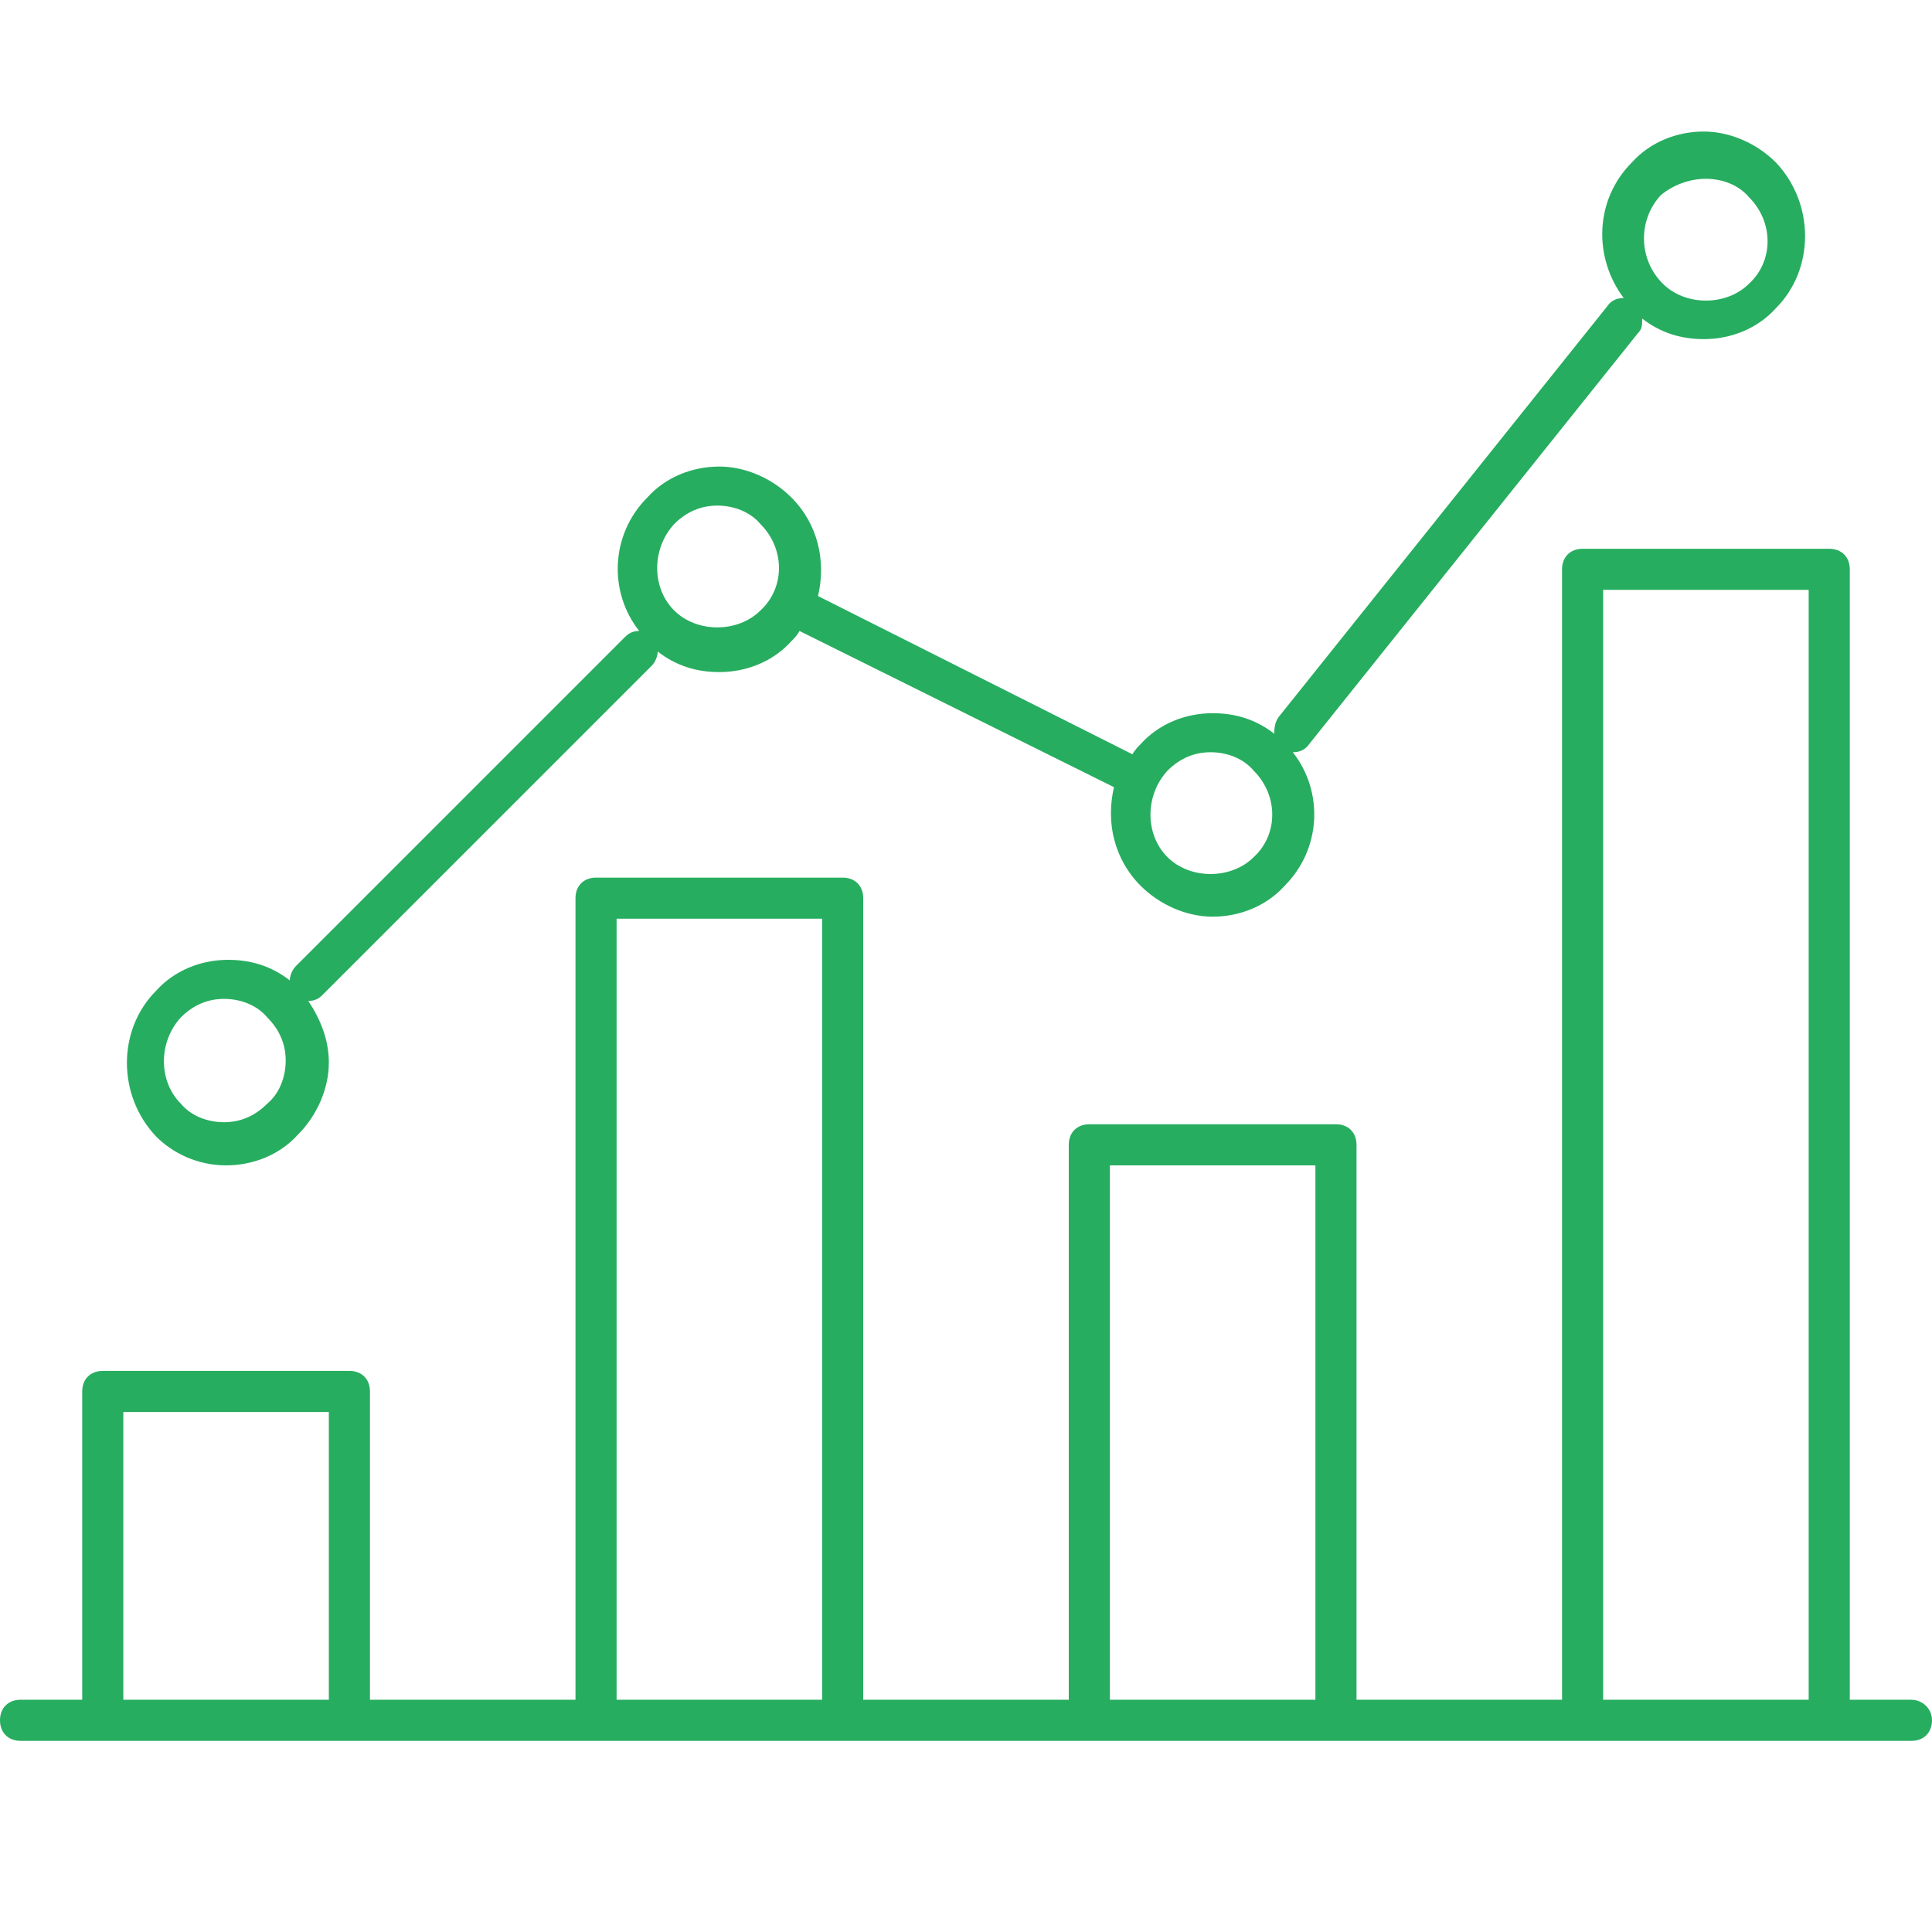
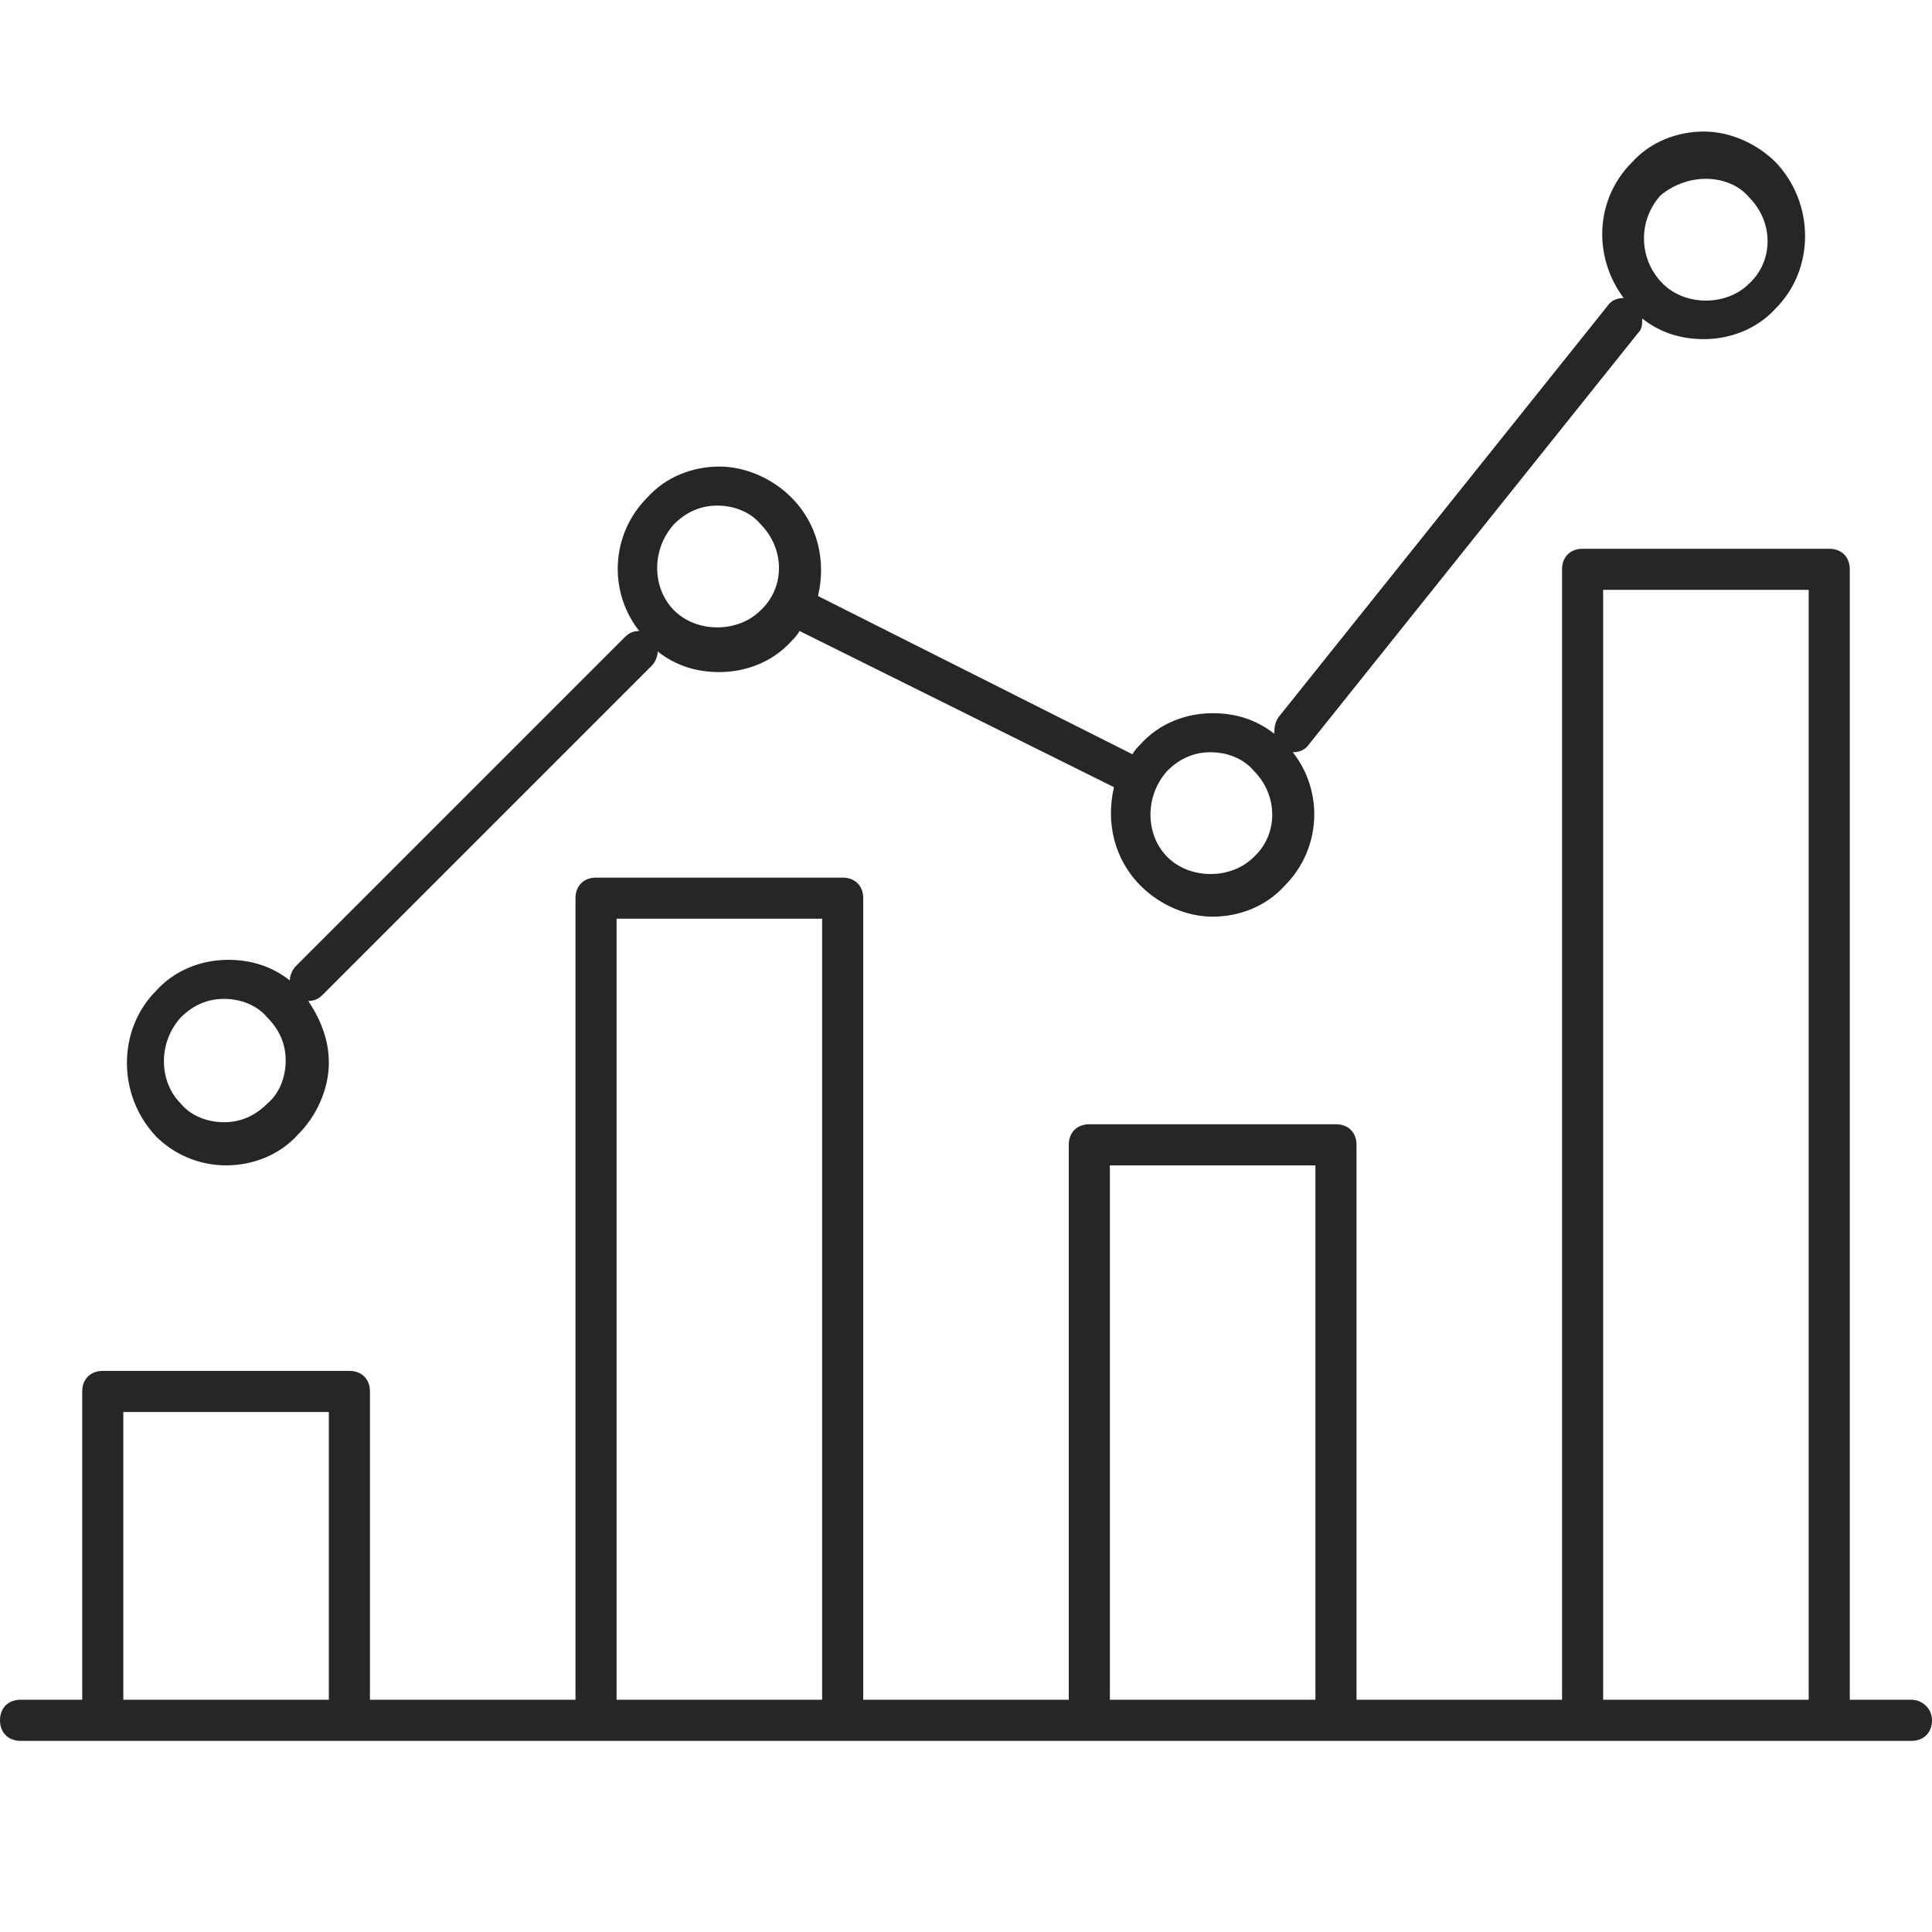
<svg xmlns="http://www.w3.org/2000/svg" version="1.1" id="icon-2" x="0px" y="0px" width="94px" height="94px" viewBox="0 0 94 94" enable-background="new 0 0 94 94" xml:space="preserve">
  <g>
-     <path fill="#27AD60" d="M11,56.7c1.3,0,2.6-0.5,3.5-1.5c0.9-0.9,1.5-2.2,1.5-3.5c0-1.1-0.4-2.1-1-3c0,0,0,0,0,0   c0.3,0,0.5-0.1,0.7-0.3l16-16c0.2-0.2,0.3-0.5,0.3-0.7c0.9,0.7,1.9,1,3,1c1.3,0,2.6-0.5,3.5-1.5c0.1-0.1,0.3-0.3,0.4-0.5l15.3,7.6   c-0.4,1.7,0,3.5,1.3,4.8c0.9,0.9,2.2,1.5,3.5,1.5s2.6-0.5,3.5-1.5c1.8-1.8,1.9-4.6,0.4-6.5c0,0,0,0,0,0c0.3,0,0.6-0.1,0.8-0.4   l16-20c0.2-0.2,0.2-0.4,0.2-0.7c0.9,0.7,1.9,1,3,1c1.3,0,2.6-0.5,3.5-1.5c1.9-1.9,1.9-5.1,0-7.1c-0.9-0.9-2.2-1.5-3.5-1.5   c-1.3,0-2.6,0.5-3.5,1.5c-1.8,1.8-1.9,4.6-0.4,6.6c-0.3,0-0.6,0.1-0.8,0.4l-16,20C62,35.2,62,35.5,62,35.7c-0.9-0.7-1.9-1-3-1   c-1.3,0-2.6,0.5-3.5,1.5c-0.1,0.1-0.3,0.3-0.4,0.5L39.8,29c0.4-1.7,0-3.5-1.3-4.8c-0.9-0.9-2.2-1.5-3.5-1.5c-1.3,0-2.6,0.5-3.5,1.5   c-1.8,1.8-1.9,4.6-0.4,6.5c-0.3,0-0.5,0.1-0.7,0.3l-16,16c-0.2,0.2-0.3,0.5-0.3,0.7c-0.9-0.7-1.9-1-3-1c-1.3,0-2.6,0.5-3.5,1.5   c-1.9,1.9-1.9,5.1,0,7.1C8.4,56.1,9.6,56.7,11,56.7z M80.8,9.5C81.4,9,82.2,8.7,83,8.7c0.8,0,1.6,0.3,2.1,0.9   c1.2,1.2,1.2,3.1,0,4.2c-1.1,1.1-3.1,1.1-4.2,0C79.7,12.6,79.7,10.7,80.8,9.5z M56.8,37.5c0.6-0.6,1.3-0.9,2.1-0.9   c0.8,0,1.6,0.3,2.1,0.9c1.2,1.2,1.2,3.1,0,4.2c-1.1,1.1-3.1,1.1-4.2,0C55.7,40.6,55.7,38.7,56.8,37.5z M32.8,25.5   c0.6-0.6,1.3-0.9,2.1-0.9c0.8,0,1.6,0.3,2.1,0.9c1.2,1.2,1.2,3.1,0,4.2c-1.1,1.1-3.1,1.1-4.2,0C31.7,28.6,31.7,26.7,32.8,25.5z    M8.8,49.5c0.6-0.6,1.3-0.9,2.1-0.9c0.8,0,1.6,0.3,2.1,0.9c0.6,0.6,0.9,1.3,0.9,2.1s-0.3,1.6-0.9,2.1c-0.6,0.6-1.3,0.9-2.1,0.9   c-0.8,0-1.6-0.3-2.1-0.9C7.7,52.6,7.7,50.7,8.8,49.5z" />
-     <path fill="#27AD60" d="M93,82.7h-3v-55c0-0.6-0.4-1-1-1H77c-0.6,0-1,0.4-1,1v55H66v-27c0-0.6-0.4-1-1-1H53c-0.6,0-1,0.4-1,1v27H42   v-39c0-0.6-0.4-1-1-1H29c-0.6,0-1,0.4-1,1v39H18v-15c0-0.6-0.4-1-1-1H5c-0.6,0-1,0.4-1,1v15H1c-0.6,0-1,0.4-1,1s0.4,1,1,1h4h12h12   h12h12h12h12h12h4c0.6,0,1-0.4,1-1S93.5,82.7,93,82.7z M6,82.7v-14h10v14H6z M30,82.7v-38h10v38H30z M54,82.7v-26h10v26H54z    M78,82.7v-54h10v54H78z" />
+     <path fill="#262626" d="M11,56.7c1.3,0,2.6-0.5,3.5-1.5c0.9-0.9,1.5-2.2,1.5-3.5c0-1.1-0.4-2.1-1-3c0,0,0,0,0,0   c0.3,0,0.5-0.1,0.7-0.3l16-16c0.2-0.2,0.3-0.5,0.3-0.7c0.9,0.7,1.9,1,3,1c1.3,0,2.6-0.5,3.5-1.5c0.1-0.1,0.3-0.3,0.4-0.5l15.3,7.6   c-0.4,1.7,0,3.5,1.3,4.8c0.9,0.9,2.2,1.5,3.5,1.5s2.6-0.5,3.5-1.5c1.8-1.8,1.9-4.6,0.4-6.5c0,0,0,0,0,0c0.3,0,0.6-0.1,0.8-0.4   l16-20c0.2-0.2,0.2-0.4,0.2-0.7c0.9,0.7,1.9,1,3,1c1.3,0,2.6-0.5,3.5-1.5c1.9-1.9,1.9-5.1,0-7.1c-0.9-0.9-2.2-1.5-3.5-1.5   c-1.3,0-2.6,0.5-3.5,1.5c-1.8,1.8-1.9,4.6-0.4,6.6c-0.3,0-0.6,0.1-0.8,0.4l-16,20C62,35.2,62,35.5,62,35.7c-0.9-0.7-1.9-1-3-1   c-1.3,0-2.6,0.5-3.5,1.5c-0.1,0.1-0.3,0.3-0.4,0.5L39.8,29c0.4-1.7,0-3.5-1.3-4.8c-0.9-0.9-2.2-1.5-3.5-1.5c-1.3,0-2.6,0.5-3.5,1.5   c-1.8,1.8-1.9,4.6-0.4,6.5c-0.3,0-0.5,0.1-0.7,0.3l-16,16c-0.2,0.2-0.3,0.5-0.3,0.7c-0.9-0.7-1.9-1-3-1c-1.3,0-2.6,0.5-3.5,1.5   c-1.9,1.9-1.9,5.1,0,7.1C8.4,56.1,9.6,56.7,11,56.7z M80.8,9.5C81.4,9,82.2,8.7,83,8.7c0.8,0,1.6,0.3,2.1,0.9   c1.2,1.2,1.2,3.1,0,4.2c-1.1,1.1-3.1,1.1-4.2,0C79.7,12.6,79.7,10.7,80.8,9.5z M56.8,37.5c0.6-0.6,1.3-0.9,2.1-0.9   c0.8,0,1.6,0.3,2.1,0.9c1.2,1.2,1.2,3.1,0,4.2c-1.1,1.1-3.1,1.1-4.2,0C55.7,40.6,55.7,38.7,56.8,37.5z M32.8,25.5   c0.6-0.6,1.3-0.9,2.1-0.9c0.8,0,1.6,0.3,2.1,0.9c1.2,1.2,1.2,3.1,0,4.2c-1.1,1.1-3.1,1.1-4.2,0C31.7,28.6,31.7,26.7,32.8,25.5z    M8.8,49.5c0.6-0.6,1.3-0.9,2.1-0.9c0.8,0,1.6,0.3,2.1,0.9c0.6,0.6,0.9,1.3,0.9,2.1s-0.3,1.6-0.9,2.1c-0.6,0.6-1.3,0.9-2.1,0.9   c-0.8,0-1.6-0.3-2.1-0.9C7.7,52.6,7.7,50.7,8.8,49.5z" />
+     <path fill="#262626" d="M93,82.7h-3v-55c0-0.6-0.4-1-1-1H77c-0.6,0-1,0.4-1,1v55H66v-27c0-0.6-0.4-1-1-1H53c-0.6,0-1,0.4-1,1v27H42   v-39c0-0.6-0.4-1-1-1H29c-0.6,0-1,0.4-1,1v39H18v-15c0-0.6-0.4-1-1-1H5c-0.6,0-1,0.4-1,1v15H1c-0.6,0-1,0.4-1,1s0.4,1,1,1h4h12h12   h12h12h12h12h12h4c0.6,0,1-0.4,1-1S93.5,82.7,93,82.7z M6,82.7v-14h10v14H6z M30,82.7v-38h10v38H30z M54,82.7v-26h10v26H54z    M78,82.7v-54h10v54H78z" />
  </g>
</svg>
